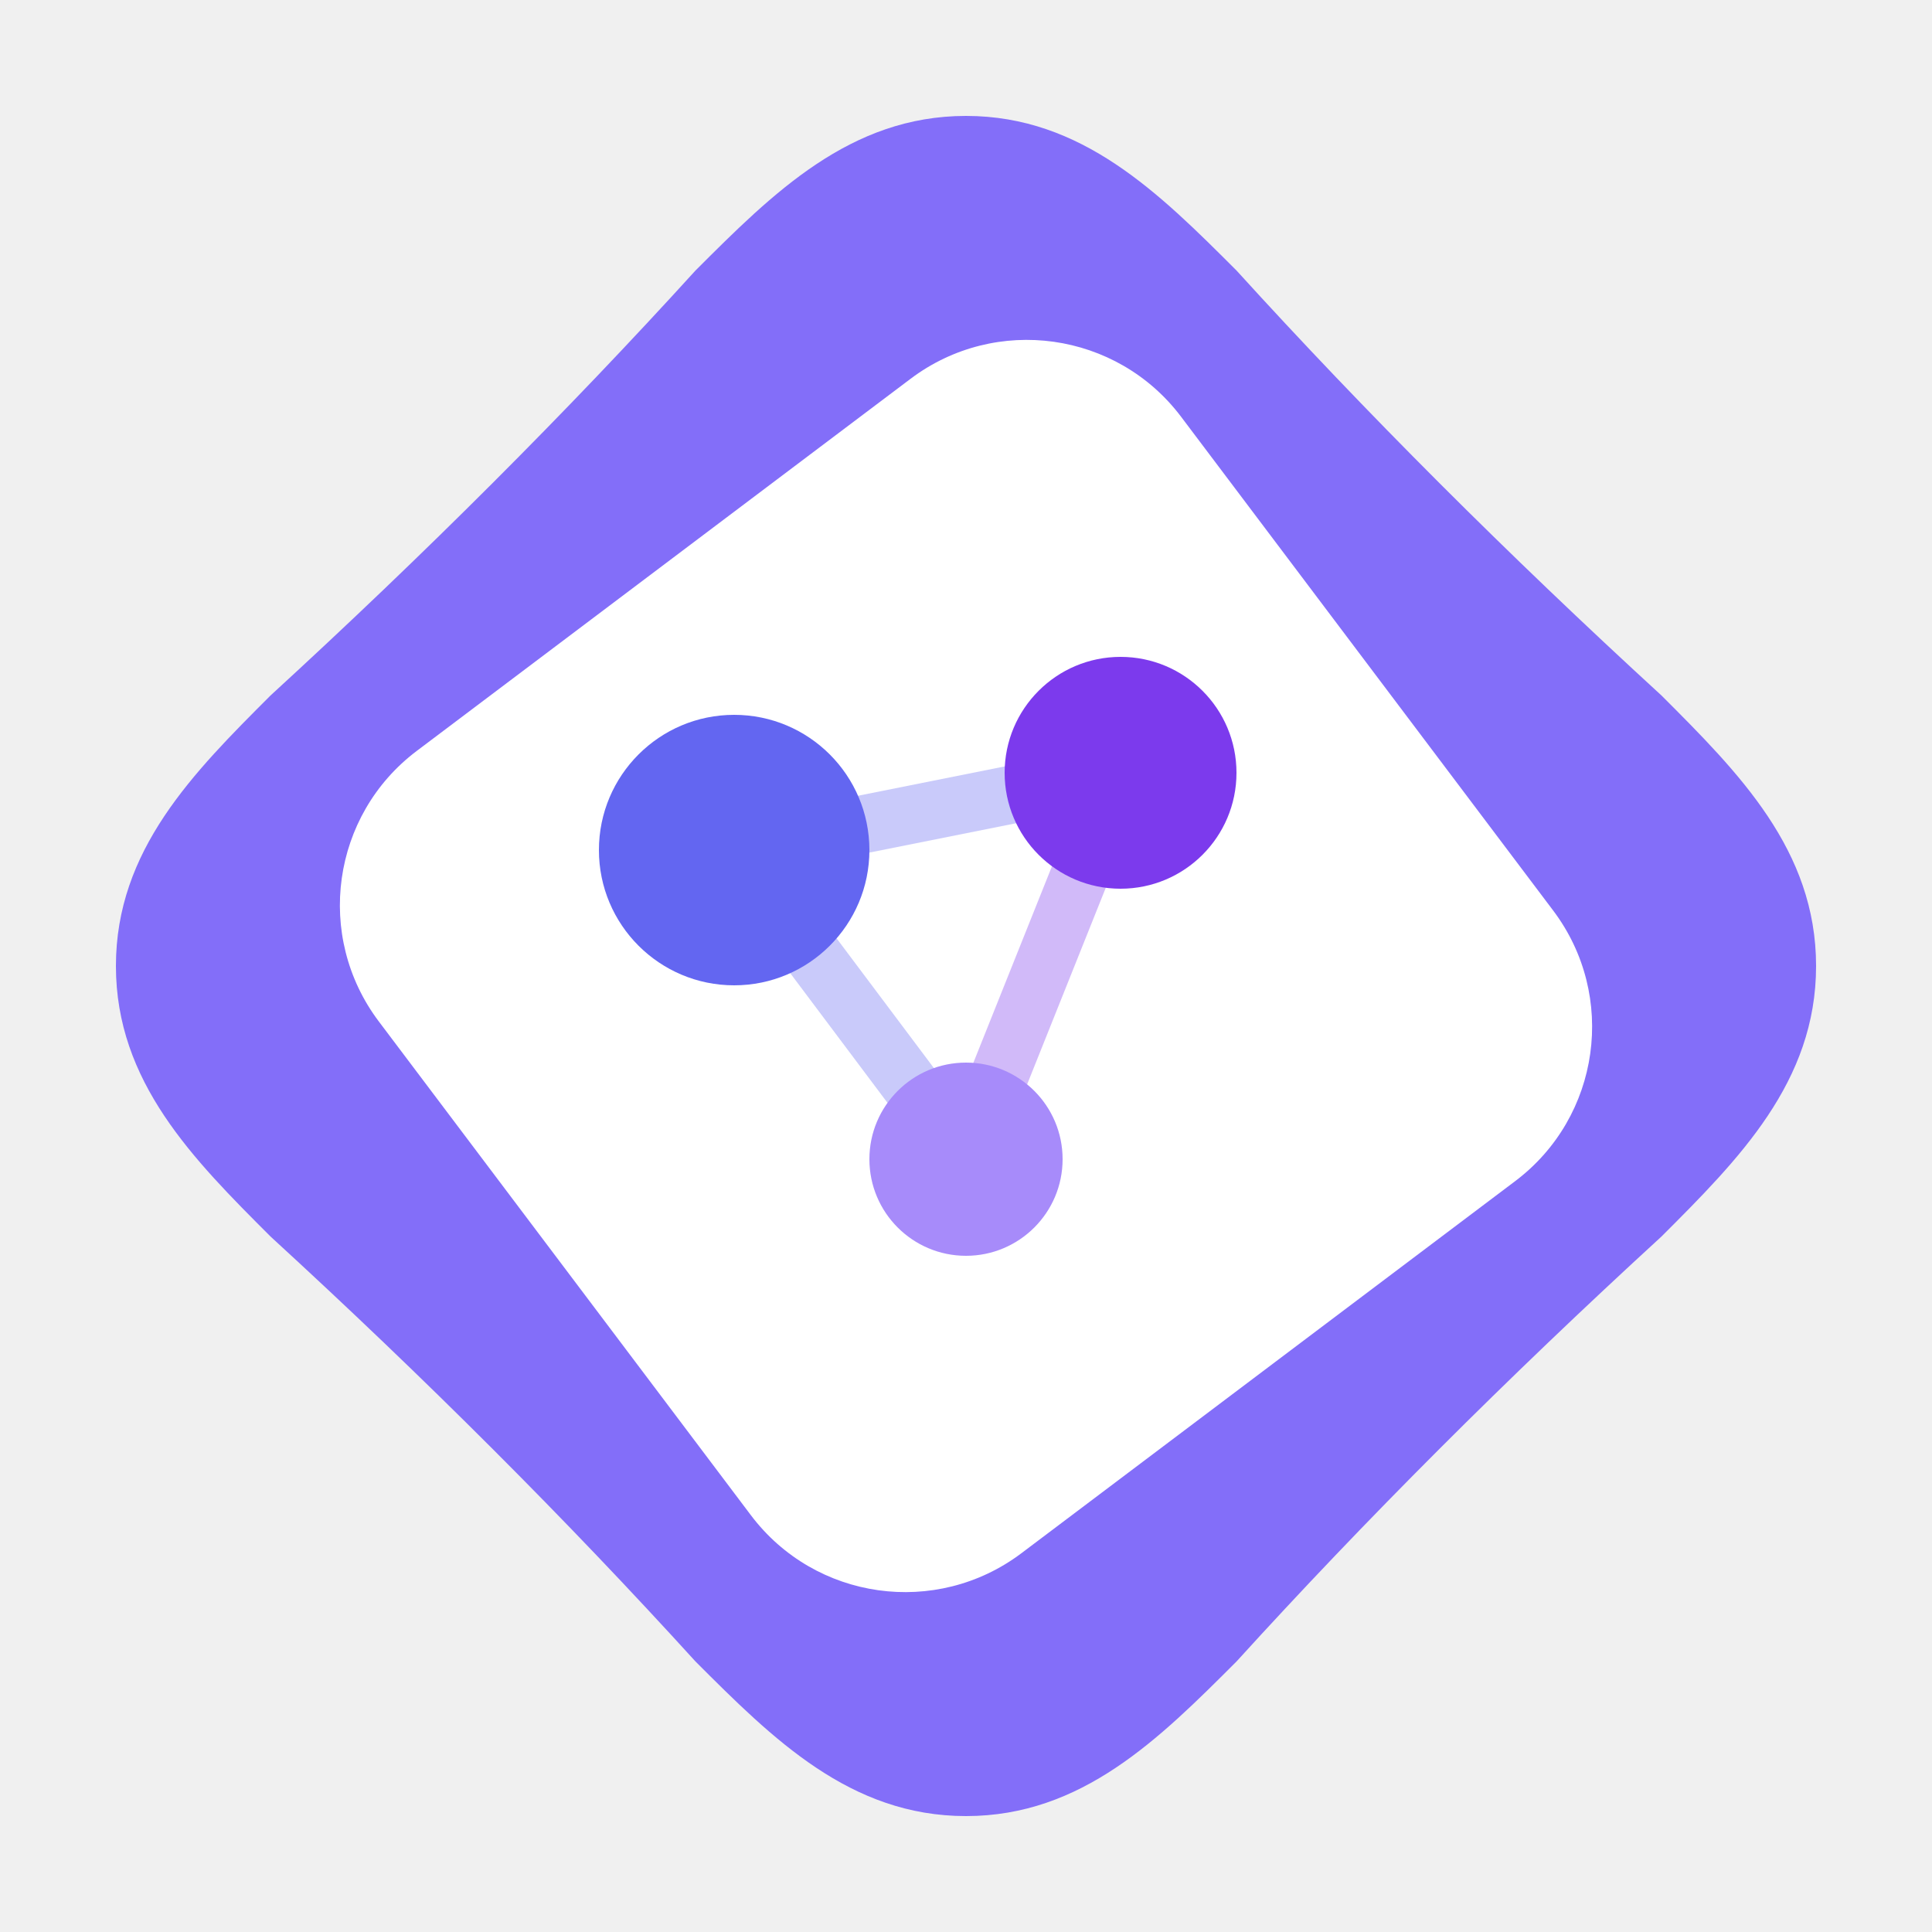
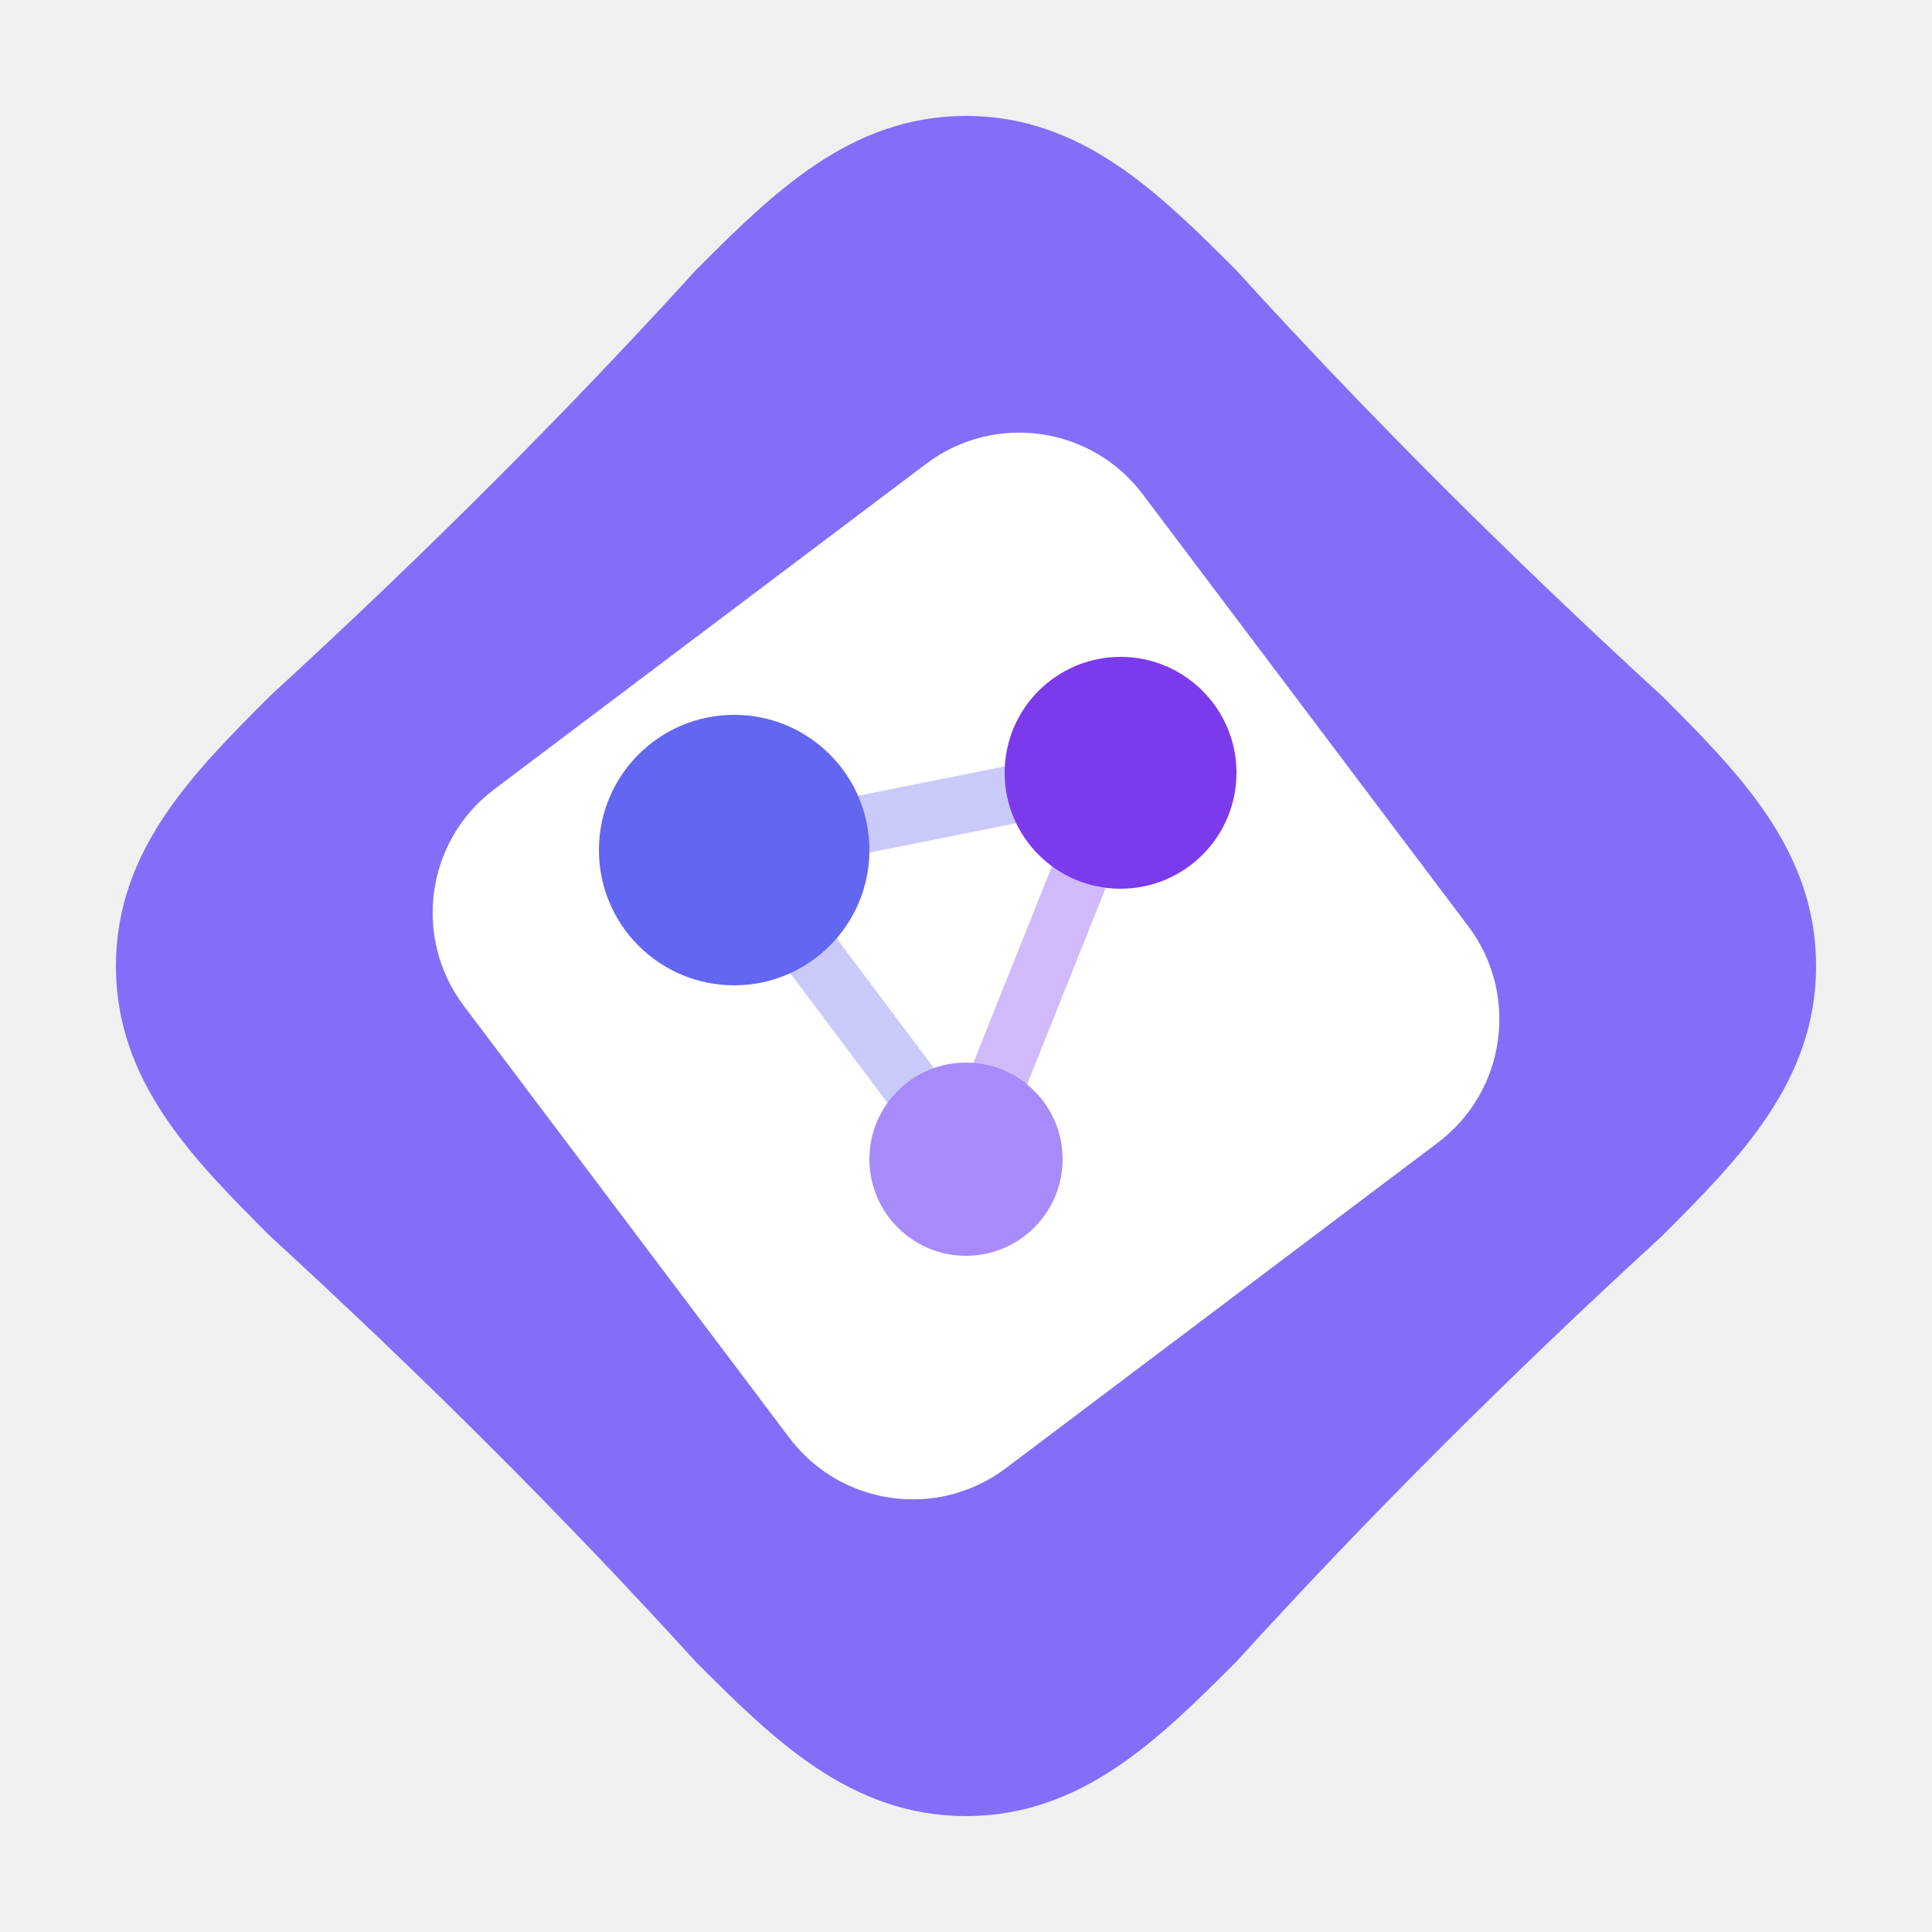
<svg xmlns="http://www.w3.org/2000/svg" viewBox="0 0 50 50" fill="none">
  <path d="     M25 3     C28 3, 30 5, 32 7     Q37 12.5, 43 18     C45 20, 47 22, 47 25     C47 28, 45 30, 43 32     Q37 37.5, 32 43     C30 45, 28 47, 25 47     C22 47, 20 45, 18 43     Q13 37.5, 7 32     C5 30, 3 28, 3 25     C3 22, 5 20, 7 18     Q13 12.5, 18 7     C20 5, 22 3, 25 3 Z" fill="#836EF9" />
-   <rect x="12" y="12" width="26" height="26" rx="5" ry="5" fill="white" transform="rotate(53 25 25)" />
+   <rect x="14" y="14" width="22" height="22" rx="4" ry="4" fill="white" transform="rotate(53 25 25)" />
  <line x1="19" y1="22" x2="29" y2="20" stroke="#6366f1" stroke-width="1.5" opacity="0.35" />
  <line x1="19" y1="22" x2="25" y2="30" stroke="#6366f1" stroke-width="1.5" opacity="0.35" />
  <line x1="29" y1="20" x2="25" y2="30" stroke="#7c3aed" stroke-width="1.5" opacity="0.35" />
  <circle cx="19" cy="22" r="3.5" fill="#6366f1" />
  <circle cx="29" cy="20" r="3" fill="#7c3aed" />
  <circle cx="25" cy="30" r="2.5" fill="#a78bfa" />
</svg>
